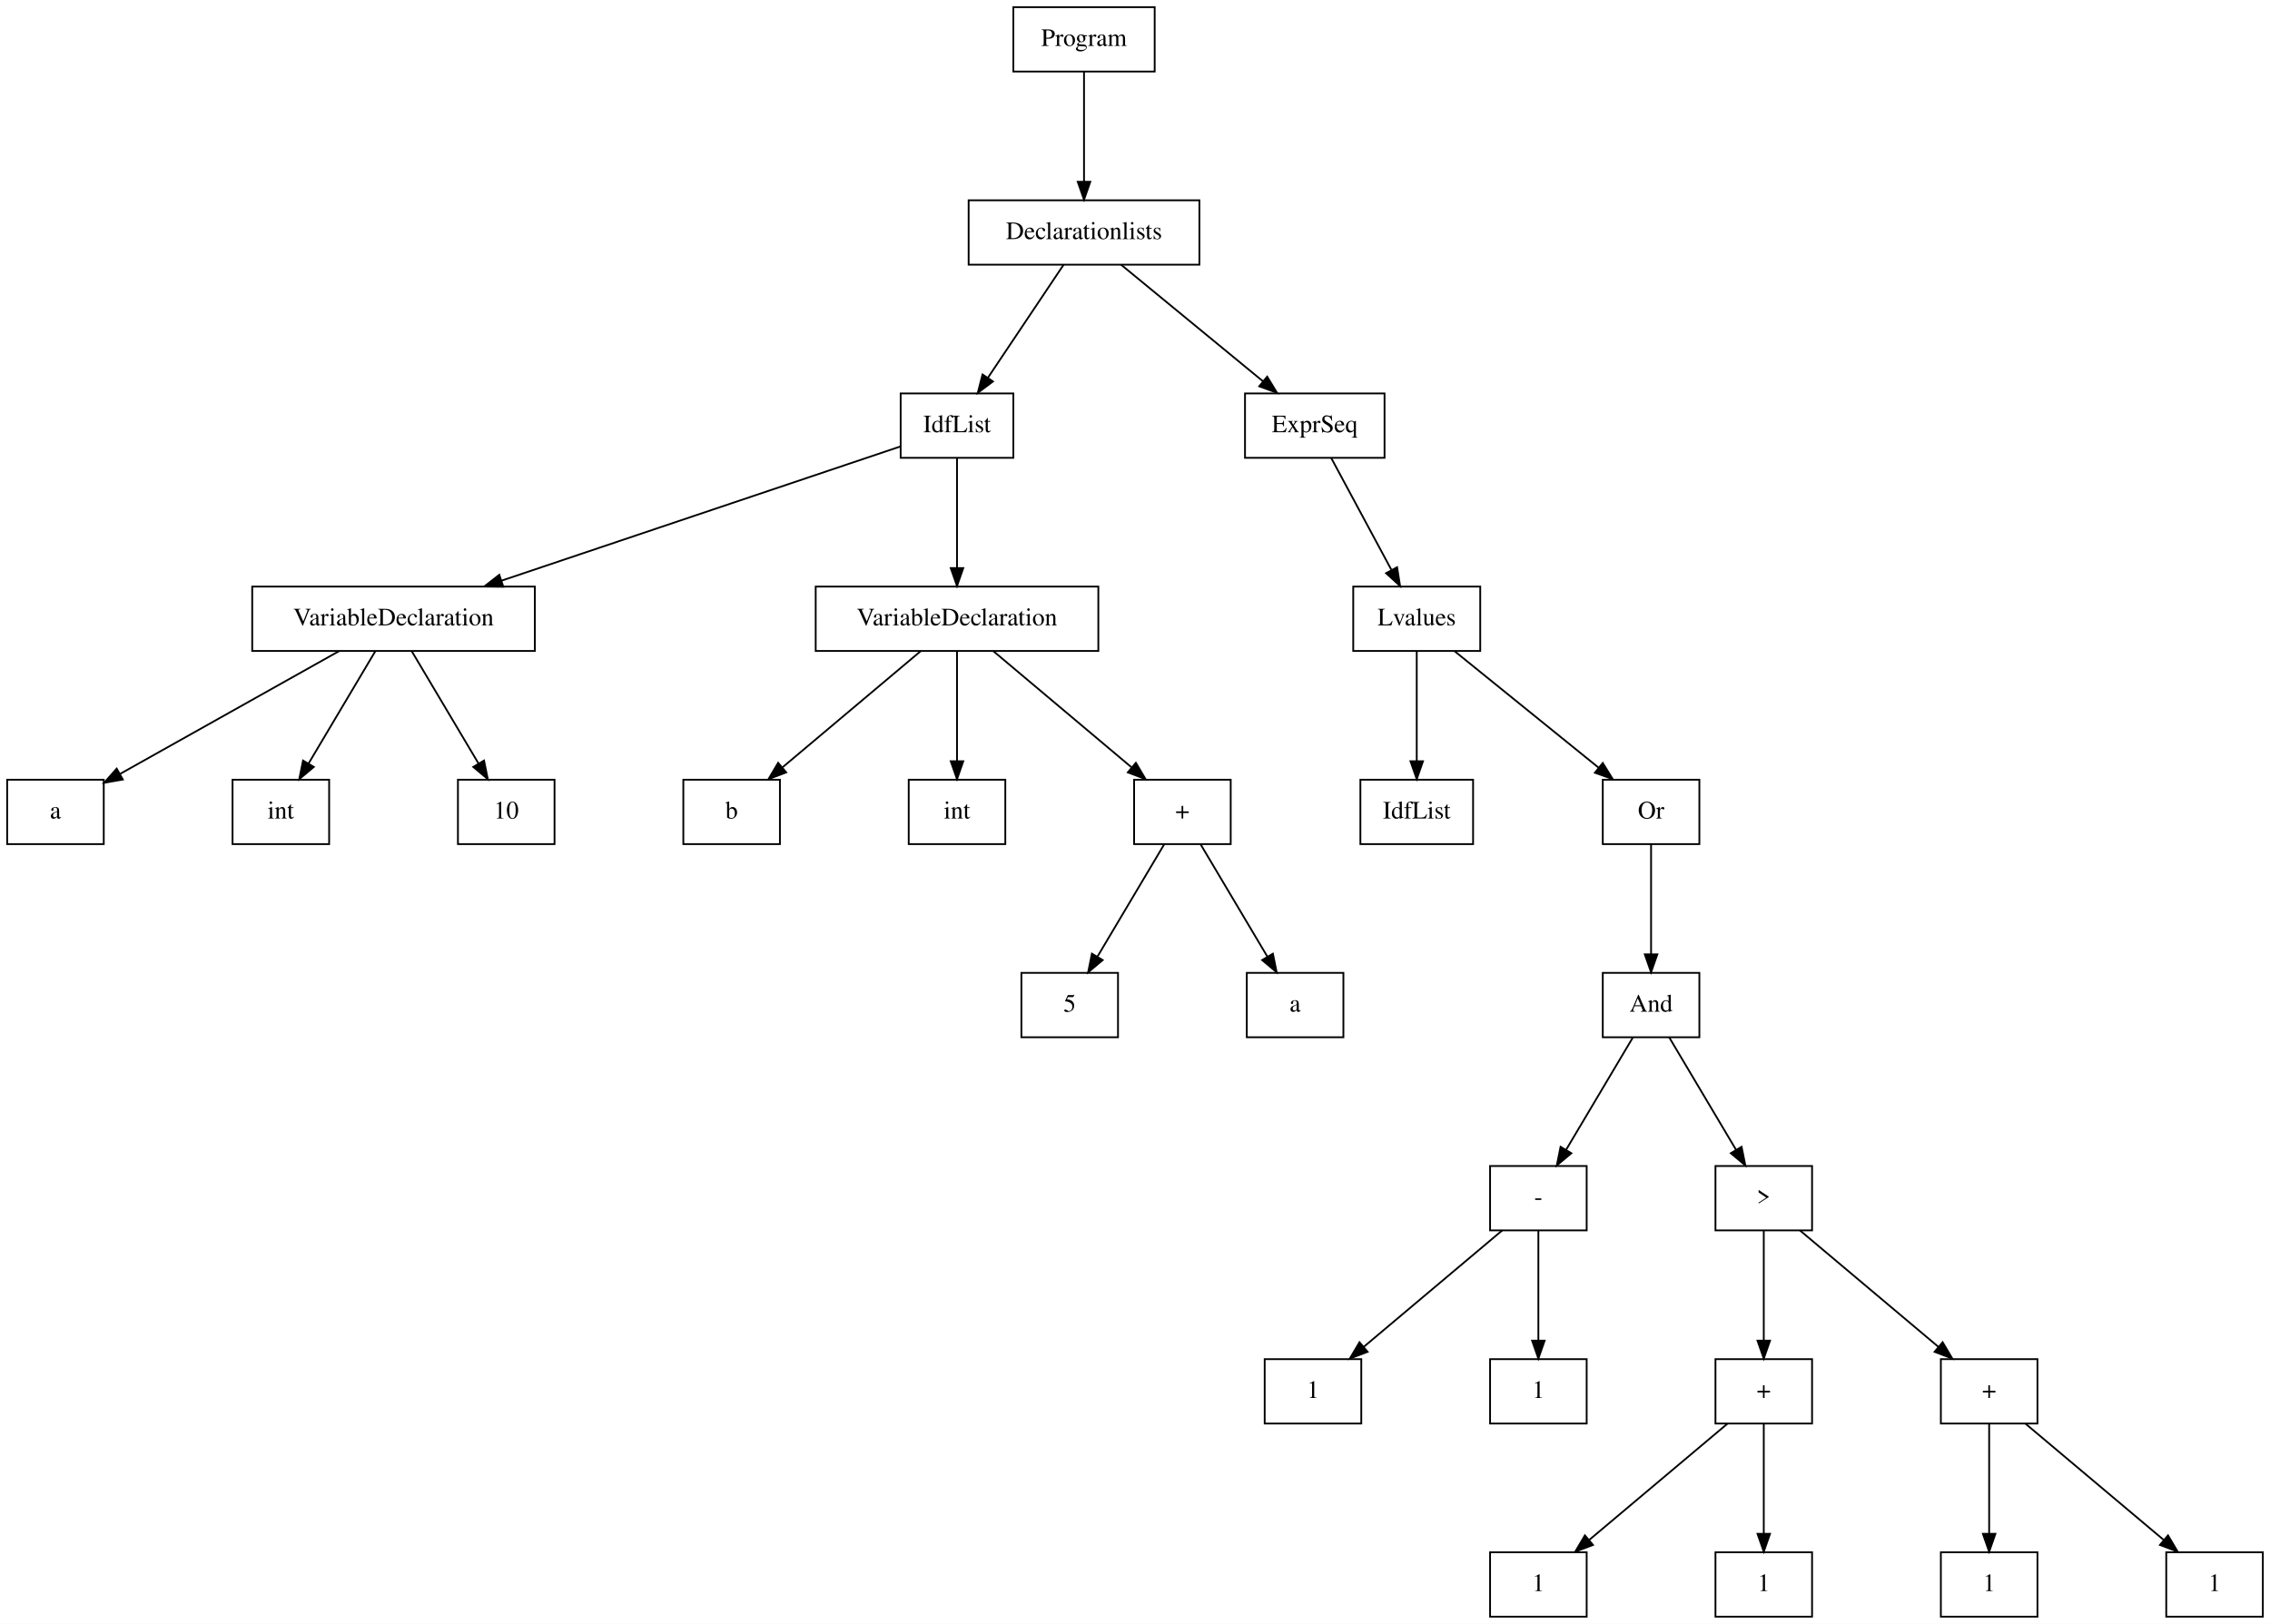
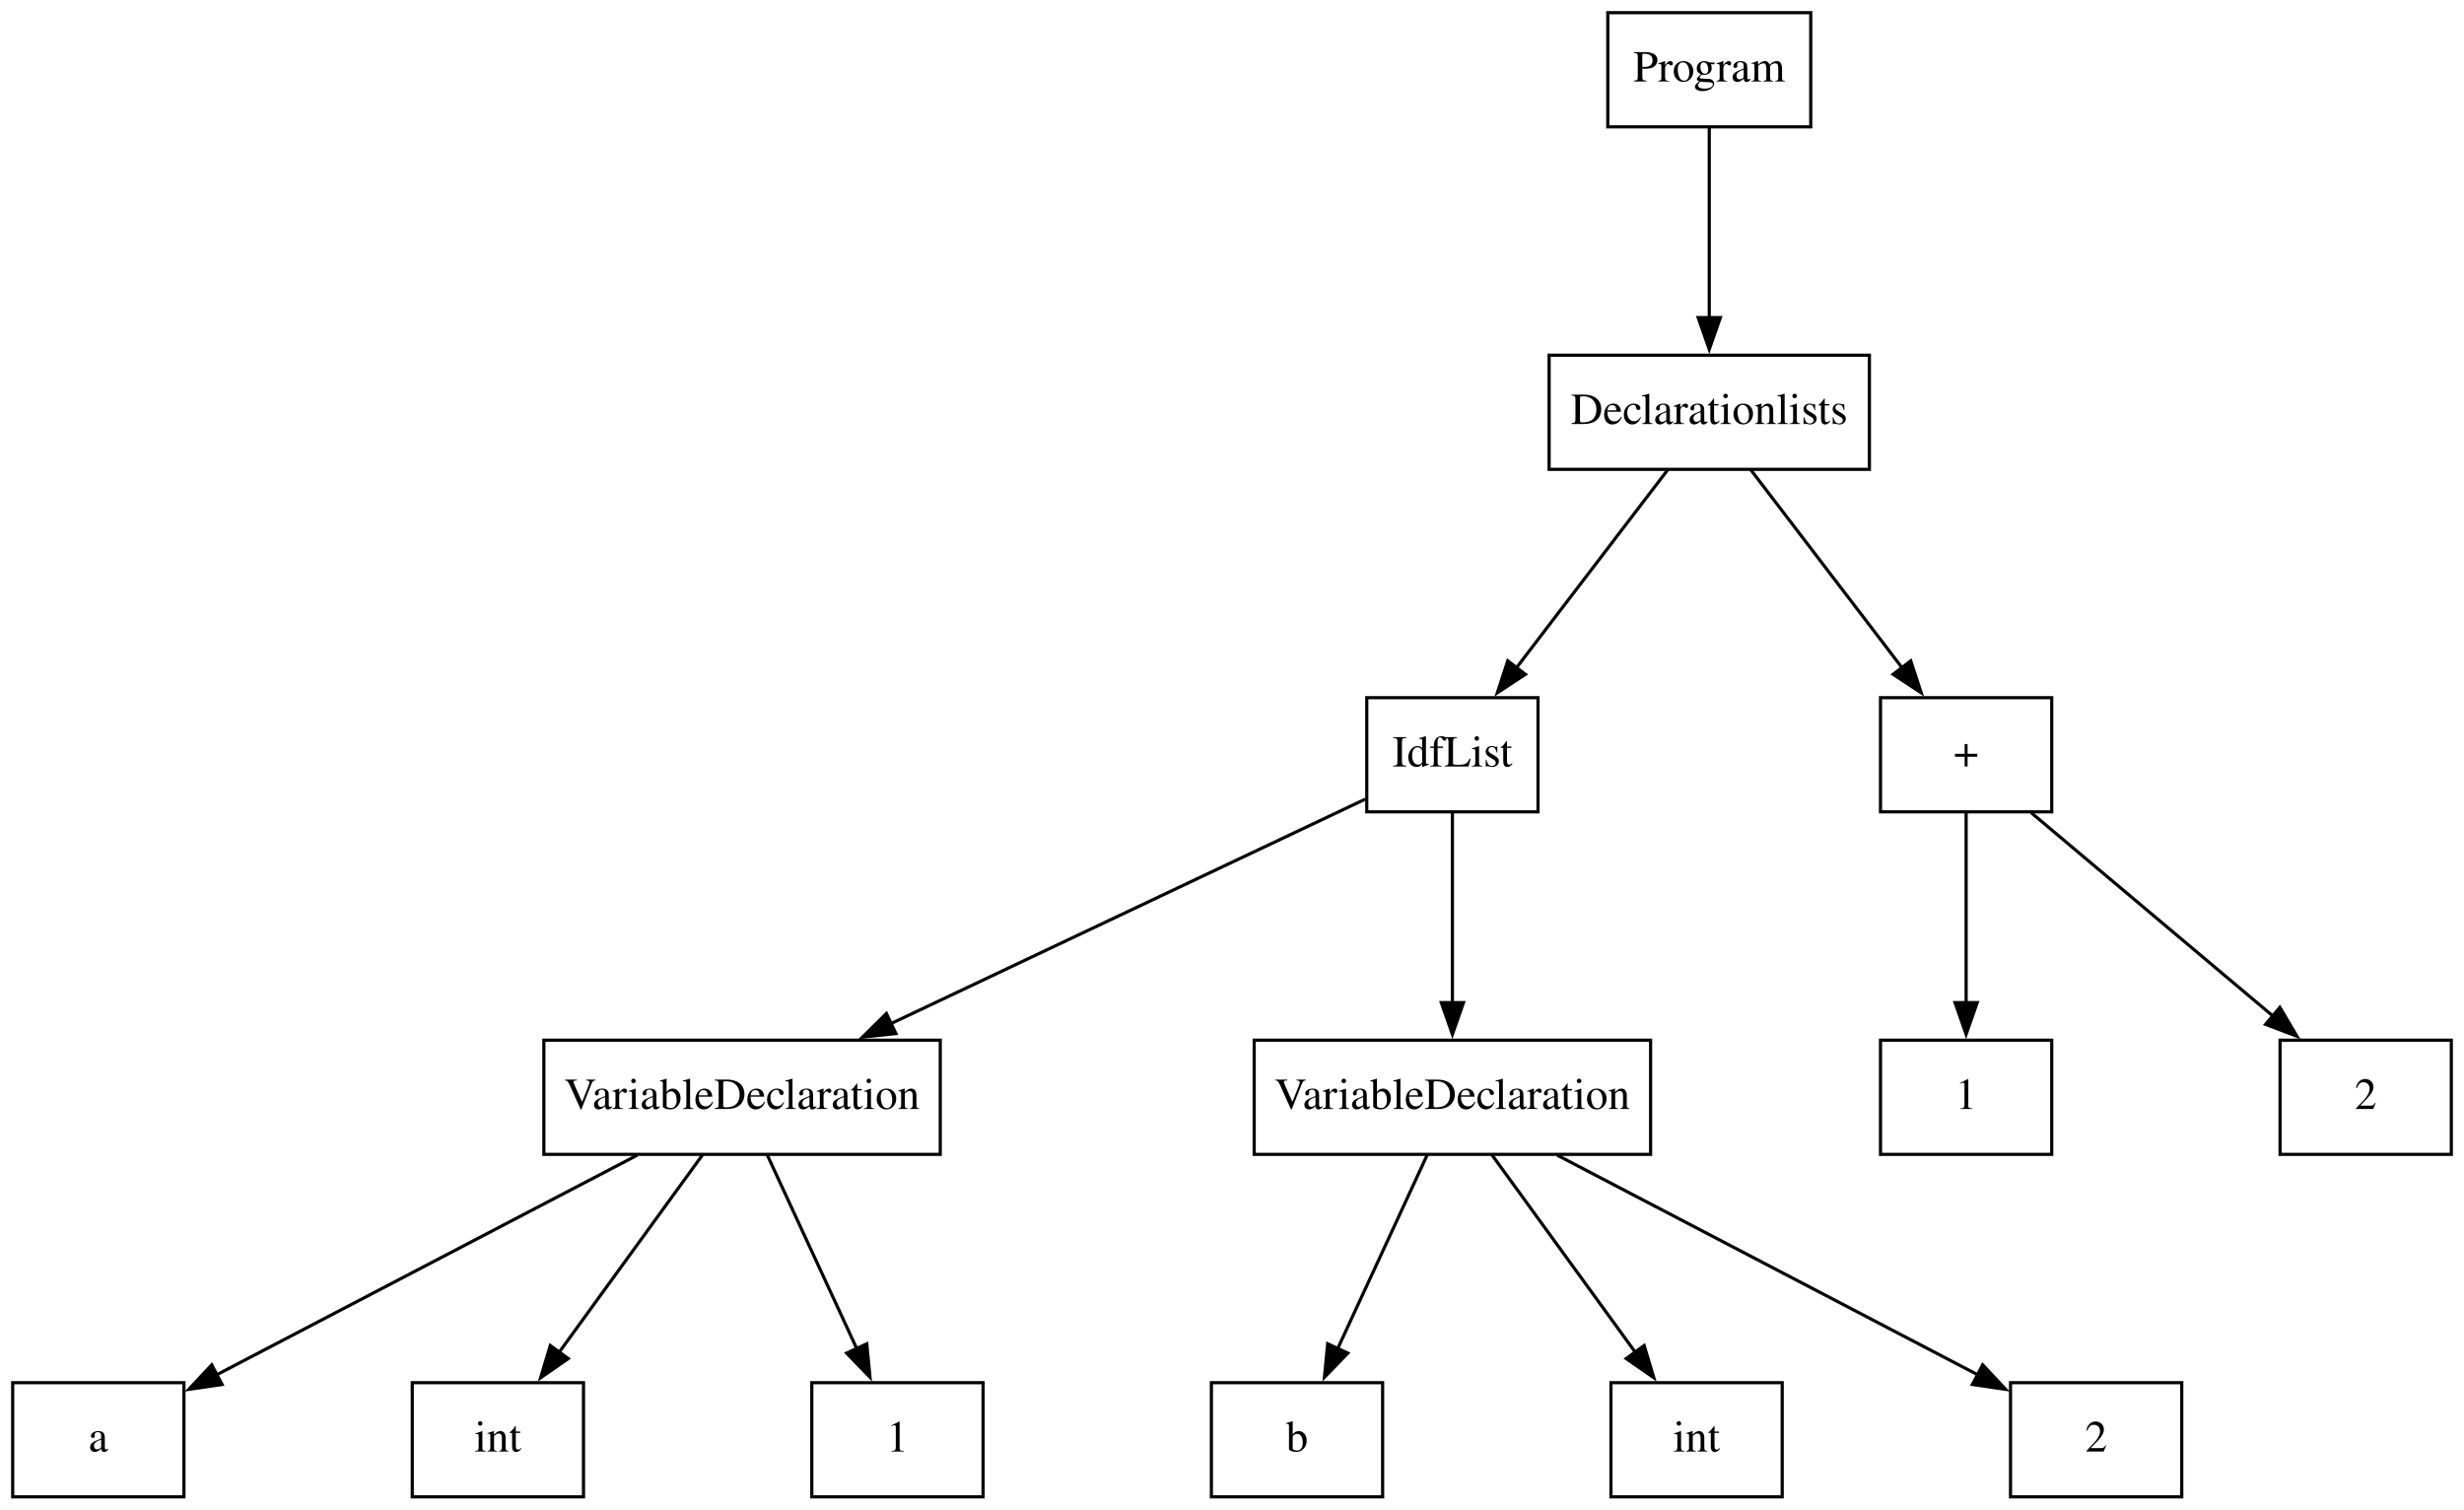
- <svg xmlns="http://www.w3.org/2000/svg" width="1269pt" height="908pt" viewBox="0.00 0.00 1269.00 908.00">
-   <g id="graph0" class="graph" transform="scale(1 1) rotate(0) translate(4 904)">
-     <polygon fill="white" stroke="transparent" points="-4,4 -4,-904 1265,-904 1265,4 -4,4" />
+ <svg xmlns="http://www.w3.org/2000/svg" width="777pt" height="476pt" viewBox="0.00 0.00 777.00 476.00">
+   <g id="graph0" class="graph" transform="scale(1 1) rotate(0) translate(4 472)">
+     <polygon fill="white" stroke="none" points="-4,4 -4,-472 773,-472 773,4 -4,4" />
    <g id="node1" class="node">
-       <polygon fill="none" stroke="black" points="562.5,-684 499.5,-684 499.5,-648 562.5,-648 562.5,-684" />
-       <text text-anchor="middle" x="531" y="-662.3" font-family="Times,serif" font-size="14.00">IdfList</text>
+       <polygon fill="none" stroke="black" points="481,-252 427,-252 427,-216 481,-216 481,-252" />
+       <text text-anchor="middle" x="454" y="-230.3" font-family="Times,serif" font-size="14.00">IdfList</text>
    </g>
    <g id="node5" class="node">
-       <polygon fill="none" stroke="black" points="295,-576 137,-576 137,-540 295,-540 295,-576" />
-       <text text-anchor="middle" x="216" y="-554.3" font-family="Times,serif" font-size="14.00">VariableDeclaration</text>
+       <polygon fill="none" stroke="black" points="292.5,-144 167.5,-144 167.5,-108 292.5,-108 292.5,-144" />
+       <text text-anchor="middle" x="230" y="-122.3" font-family="Times,serif" font-size="14.00">VariableDeclaration</text>
    </g>
    <g id="edge4" class="edge">
-       <path fill="none" stroke="black" d="M499.35,-654.35C447.31,-636.84 342.79,-601.67 276.28,-579.28" />
-       <polygon fill="black" stroke="black" points="277.35,-575.95 266.75,-576.08 275.11,-582.58 277.35,-575.95" />
+       <path fill="none" stroke="black" d="M426.53,-220C389.25,-202.36 322.09,-170.58 276.78,-149.14" />
+       <polygon fill="black" stroke="black" points="278.52,-146.09 267.98,-144.97 275.52,-152.41 278.52,-146.09" />
+     </g>
+     <g id="node9" class="node">
+       <polygon fill="none" stroke="black" points="516.5,-144 391.5,-144 391.5,-108 516.5,-108 516.5,-144" />
+       <text text-anchor="middle" x="454" y="-122.3" font-family="Times,serif" font-size="14.00">VariableDeclaration</text>
+     </g>
+     <g id="edge8" class="edge">
+       <path fill="none" stroke="black" d="M454,-215.97C454,-199.76 454,-175.06 454,-155.79" />
+       <polygon fill="black" stroke="black" points="457.5,-155.85 454,-145.85 450.5,-155.85 457.5,-155.85" />
+     </g>
+     <g id="node2" class="node">
+       <polygon fill="none" stroke="black" points="54,-36 0,-36 0,0 54,0 54,-36" />
+       <text text-anchor="middle" x="27" y="-14.3" font-family="Times,serif" font-size="14.00">a</text>
+     </g>
+     <g id="node3" class="node">
+       <polygon fill="none" stroke="black" points="180,-36 126,-36 126,0 180,0 180,-36" />
+       <text text-anchor="middle" x="153" y="-14.3" font-family="Times,serif" font-size="14.00">int</text>
+     </g>
+     <g id="node4" class="node">
+       <polygon fill="none" stroke="black" points="306,-36 252,-36 252,0 306,0 306,-36" />
+       <text text-anchor="middle" x="279" y="-14.3" font-family="Times,serif" font-size="14.00">1</text>
+     </g>
+     <g id="edge1" class="edge">
+       <path fill="none" stroke="black" d="M196.93,-107.73C160.58,-88.75 102.3,-58.32 64.33,-38.49" />
+       <polygon fill="black" stroke="black" points="66.02,-35.43 55.54,-33.9 62.78,-41.63 66.02,-35.43" />
+     </g>
+     <g id="edge2" class="edge">
+       <path fill="none" stroke="black" d="M217.63,-107.97C205.41,-91.15 186.54,-65.17 172.34,-45.62" />
+       <polygon fill="black" stroke="black" points="175.19,-43.6 166.49,-37.57 169.53,-47.71 175.19,-43.6" />
+     </g>
+     <g id="edge3" class="edge">
+       <path fill="none" stroke="black" d="M237.87,-107.97C245.51,-91.45 257.22,-66.12 266.19,-46.7" />
+       <polygon fill="black" stroke="black" points="269.33,-48.26 270.35,-37.71 262.98,-45.32 269.33,-48.26" />
+     </g>
+     <g id="node6" class="node">
+       <polygon fill="none" stroke="black" points="432,-36 378,-36 378,0 432,0 432,-36" />
+       <text text-anchor="middle" x="405" y="-14.3" font-family="Times,serif" font-size="14.00">b</text>
+     </g>
+     <g id="node7" class="node">
+       <polygon fill="none" stroke="black" points="558,-36 504,-36 504,0 558,0 558,-36" />
+       <text text-anchor="middle" x="531" y="-14.3" font-family="Times,serif" font-size="14.00">int</text>
+     </g>
+     <g id="node8" class="node">
+       <polygon fill="none" stroke="black" points="684,-36 630,-36 630,0 684,0 684,-36" />
+       <text text-anchor="middle" x="657" y="-14.3" font-family="Times,serif" font-size="14.00">2</text>
+     </g>
+     <g id="edge5" class="edge">
+       <path fill="none" stroke="black" d="M446.13,-107.97C438.49,-91.45 426.78,-66.12 417.81,-46.7" />
+       <polygon fill="black" stroke="black" points="421.02,-45.32 413.65,-37.71 414.67,-48.26 421.02,-45.32" />
+     </g>
+     <g id="edge6" class="edge">
+       <path fill="none" stroke="black" d="M466.37,-107.97C478.59,-91.15 497.46,-65.17 511.66,-45.62" />
+       <polygon fill="black" stroke="black" points="514.47,-47.71 517.51,-37.57 508.81,-43.6 514.47,-47.71" />
+     </g>
+     <g id="edge7" class="edge">
+       <path fill="none" stroke="black" d="M487.07,-107.73C523.42,-88.75 581.7,-58.32 619.67,-38.49" />
+       <polygon fill="black" stroke="black" points="621.22,-41.63 628.46,-33.9 617.98,-35.43 621.22,-41.63" />
+     </g>
+     <g id="node10" class="node">
+       <polygon fill="none" stroke="black" points="643,-144 589,-144 589,-108 643,-108 643,-144" />
+       <text text-anchor="middle" x="616" y="-122.3" font-family="Times,serif" font-size="14.00">1</text>
    </g>
    <g id="node11" class="node">
-       <polygon fill="none" stroke="black" points="610,-576 452,-576 452,-540 610,-540 610,-576" />
-       <text text-anchor="middle" x="531" y="-554.3" font-family="Times,serif" font-size="14.00">VariableDeclaration</text>
+       <polygon fill="none" stroke="black" points="769,-144 715,-144 715,-108 769,-108 769,-144" />
+       <text text-anchor="middle" x="742" y="-122.3" font-family="Times,serif" font-size="14.00">2</text>
+     </g>
+     <g id="node12" class="node">
+       <polygon fill="none" stroke="black" points="643,-252 589,-252 589,-216 643,-216 643,-252" />
+       <text text-anchor="middle" x="616" y="-230.3" font-family="Times,serif" font-size="14.00">+</text>
+     </g>
+     <g id="edge9" class="edge">
+       <path fill="none" stroke="black" d="M616,-215.97C616,-199.76 616,-175.06 616,-155.79" />
+       <polygon fill="black" stroke="black" points="619.5,-155.85 616,-145.85 612.5,-155.85 619.5,-155.85" />
    </g>
    <g id="edge10" class="edge">
-       <path fill="none" stroke="black" d="M531,-647.97C531,-631.38 531,-605.88 531,-586.43" />
-       <polygon fill="black" stroke="black" points="534.5,-586.34 531,-576.34 527.5,-586.34 534.5,-586.34" />
-     </g>
-     <g id="node2" class="node">
-       <polygon fill="none" stroke="black" points="54,-468 0,-468 0,-432 54,-432 54,-468" />
-       <text text-anchor="middle" x="27" y="-446.3" font-family="Times,serif" font-size="14.00">a</text>
-     </g>
-     <g id="node3" class="node">
-       <polygon fill="none" stroke="black" points="180,-468 126,-468 126,-432 180,-432 180,-468" />
-       <text text-anchor="middle" x="153" y="-446.3" font-family="Times,serif" font-size="14.00">int</text>
-     </g>
-     <g id="node4" class="node">
-       <polygon fill="none" stroke="black" points="306,-468 252,-468 252,-432 306,-432 306,-468" />
-       <text text-anchor="middle" x="279" y="-446.3" font-family="Times,serif" font-size="14.00">10</text>
-     </g>
-     <g id="edge1" class="edge">
-       <path fill="none" stroke="black" d="M185.63,-539.97C152.3,-521.27 98.81,-491.27 63.29,-471.35" />
-       <polygon fill="black" stroke="black" points="64.66,-468.11 54.22,-466.27 61.23,-474.21 64.66,-468.11" />
-     </g>
-     <g id="edge2" class="edge">
-       <path fill="none" stroke="black" d="M205.88,-539.97C195.79,-522.99 180.16,-496.7 168.51,-477.09" />
-       <polygon fill="black" stroke="black" points="171.42,-475.15 163.31,-468.34 165.41,-478.73 171.42,-475.15" />
-     </g>
-     <g id="edge3" class="edge">
-       <path fill="none" stroke="black" d="M226.12,-539.97C236.21,-522.99 251.84,-496.7 263.49,-477.09" />
-       <polygon fill="black" stroke="black" points="266.59,-478.73 268.69,-468.34 260.58,-475.15 266.59,-478.73" />
-     </g>
-     <g id="node6" class="node">
-       <polygon fill="none" stroke="black" points="432,-468 378,-468 378,-432 432,-432 432,-468" />
-       <text text-anchor="middle" x="405" y="-446.3" font-family="Times,serif" font-size="14.00">b</text>
-     </g>
-     <g id="node7" class="node">
-       <polygon fill="none" stroke="black" points="558,-468 504,-468 504,-432 558,-432 558,-468" />
-       <text text-anchor="middle" x="531" y="-446.3" font-family="Times,serif" font-size="14.00">int</text>
-     </g>
-     <g id="node8" class="node">
-       <polygon fill="none" stroke="black" points="621,-360 567,-360 567,-324 621,-324 621,-360" />
-       <text text-anchor="middle" x="594" y="-338.3" font-family="Times,serif" font-size="14.00">5</text>
-     </g>
-     <g id="node9" class="node">
-       <polygon fill="none" stroke="black" points="747,-360 693,-360 693,-324 747,-324 747,-360" />
-       <text text-anchor="middle" x="720" y="-338.3" font-family="Times,serif" font-size="14.00">a</text>
-     </g>
-     <g id="node10" class="node">
-       <polygon fill="none" stroke="black" points="684,-468 630,-468 630,-432 684,-432 684,-468" />
-       <text text-anchor="middle" x="657" y="-446.3" font-family="Times,serif" font-size="14.00">+</text>
-     </g>
-     <g id="edge5" class="edge">
-       <path fill="none" stroke="black" d="M646.88,-431.97C636.79,-414.99 621.16,-388.7 609.51,-369.09" />
-       <polygon fill="black" stroke="black" points="612.42,-367.15 604.31,-360.34 606.41,-370.73 612.42,-367.15" />
-     </g>
-     <g id="edge6" class="edge">
-       <path fill="none" stroke="black" d="M667.12,-431.97C677.21,-414.99 692.84,-388.7 704.49,-369.09" />
-       <polygon fill="black" stroke="black" points="707.59,-370.73 709.69,-360.34 701.58,-367.15 707.59,-370.73" />
-     </g>
-     <g id="edge7" class="edge">
-       <path fill="none" stroke="black" d="M510.76,-539.97C489.85,-522.38 457.04,-494.78 433.51,-474.99" />
-       <polygon fill="black" stroke="black" points="435.52,-472.1 425.61,-468.34 431.01,-477.46 435.52,-472.1" />
-     </g>
-     <g id="edge8" class="edge">
-       <path fill="none" stroke="black" d="M531,-539.97C531,-523.38 531,-497.88 531,-478.43" />
-       <polygon fill="black" stroke="black" points="534.5,-478.34 531,-468.34 527.5,-478.34 534.5,-478.34" />
-     </g>
-     <g id="edge9" class="edge">
-       <path fill="none" stroke="black" d="M551.24,-539.97C572.15,-522.38 604.96,-494.78 628.49,-474.99" />
-       <polygon fill="black" stroke="black" points="630.99,-477.46 636.39,-468.34 626.48,-472.1 630.99,-477.46" />
-     </g>
-     <g id="node12" class="node">
-       <polygon fill="none" stroke="black" points="770,-684 692,-684 692,-648 770,-648 770,-684" />
-       <text text-anchor="middle" x="731" y="-662.3" font-family="Times,serif" font-size="14.00">ExprSeq</text>
-     </g>
-     <g id="node26" class="node">
-       <polygon fill="none" stroke="black" points="823.5,-576 752.5,-576 752.5,-540 823.5,-540 823.5,-576" />
-       <text text-anchor="middle" x="788" y="-554.3" font-family="Times,serif" font-size="14.00">Lvalues</text>
-     </g>
-     <g id="edge24" class="edge">
-       <path fill="none" stroke="black" d="M740.16,-647.97C749.24,-631.07 763.3,-604.94 773.83,-585.36" />
-       <polygon fill="black" stroke="black" points="777.02,-586.81 778.68,-576.34 770.86,-583.49 777.02,-586.81" />
+       <path fill="none" stroke="black" d="M636.52,-215.73C657.21,-198.33 689.33,-171.31 712.69,-151.66" />
+       <polygon fill="black" stroke="black" points="714.93,-154.35 720.33,-145.23 710.42,-148.99 714.93,-154.35" />
    </g>
    <g id="node13" class="node">
-       <polygon fill="none" stroke="black" points="819.5,-468 756.5,-468 756.5,-432 819.5,-432 819.5,-468" />
-       <text text-anchor="middle" x="788" y="-446.3" font-family="Times,serif" font-size="14.00">IdfList</text>
+       <polygon fill="none" stroke="black" points="585.5,-360 484.5,-360 484.5,-324 585.5,-324 585.5,-360" />
+       <text text-anchor="middle" x="535" y="-338.3" font-family="Times,serif" font-size="14.00">Declarationlists</text>
+     </g>
+     <g id="edge11" class="edge">
+       <path fill="none" stroke="black" d="M521.99,-323.97C509.07,-307.07 489.1,-280.94 474.14,-261.36" />
+       <polygon fill="black" stroke="black" points="477.02,-259.36 468.17,-253.54 471.46,-263.61 477.02,-259.36" />
+     </g>
+     <g id="edge12" class="edge">
+       <path fill="none" stroke="black" d="M548.01,-323.97C560.93,-307.07 580.9,-280.94 595.86,-261.36" />
+       <polygon fill="black" stroke="black" points="598.54,-263.61 601.83,-253.54 592.98,-259.36 598.54,-263.61" />
    </g>
    <g id="node14" class="node">
-       <polygon fill="none" stroke="black" points="946,-468 892,-468 892,-432 946,-432 946,-468" />
-       <text text-anchor="middle" x="919" y="-446.3" font-family="Times,serif" font-size="14.00">Or</text>
-     </g>
-     <g id="node15" class="node">
-       <polygon fill="none" stroke="black" points="946,-360 892,-360 892,-324 946,-324 946,-360" />
-       <text text-anchor="middle" x="919" y="-338.3" font-family="Times,serif" font-size="14.00">And</text>
-     </g>
-     <g id="edge21" class="edge">
-       <path fill="none" stroke="black" d="M919,-431.97C919,-415.38 919,-389.88 919,-370.43" />
-       <polygon fill="black" stroke="black" points="922.5,-370.34 919,-360.34 915.5,-370.34 922.5,-370.34" />
-     </g>
-     <g id="node18" class="node">
-       <polygon fill="none" stroke="black" points="883,-252 829,-252 829,-216 883,-216 883,-252" />
-       <text text-anchor="middle" x="856" y="-230.3" font-family="Times,serif" font-size="14.00">-</text>
+       <polygon fill="none" stroke="black" points="567,-468 503,-468 503,-432 567,-432 567,-468" />
+       <text text-anchor="middle" x="535" y="-446.3" font-family="Times,serif" font-size="14.00">Program</text>
    </g>
    <g id="edge13" class="edge">
-       <path fill="none" stroke="black" d="M908.88,-323.97C898.79,-306.99 883.16,-280.7 871.51,-261.09" />
-       <polygon fill="black" stroke="black" points="874.42,-259.15 866.31,-252.34 868.41,-262.73 874.42,-259.15" />
-     </g>
-     <g id="node25" class="node">
-       <polygon fill="none" stroke="black" points="1009,-252 955,-252 955,-216 1009,-216 1009,-252" />
-       <text text-anchor="middle" x="982" y="-230.3" font-family="Times,serif" font-size="14.00">&gt;</text>
-     </g>
-     <g id="edge20" class="edge">
-       <path fill="none" stroke="black" d="M929.12,-323.97C939.21,-306.99 954.84,-280.7 966.49,-261.09" />
-       <polygon fill="black" stroke="black" points="969.59,-262.73 971.69,-252.34 963.58,-259.15 969.59,-262.73" />
-     </g>
-     <g id="node16" class="node">
-       <polygon fill="none" stroke="black" points="757,-144 703,-144 703,-108 757,-108 757,-144" />
-       <text text-anchor="middle" x="730" y="-122.3" font-family="Times,serif" font-size="14.00">1</text>
-     </g>
-     <g id="node17" class="node">
-       <polygon fill="none" stroke="black" points="883,-144 829,-144 829,-108 883,-108 883,-144" />
-       <text text-anchor="middle" x="856" y="-122.3" font-family="Times,serif" font-size="14.00">1</text>
-     </g>
-     <g id="edge11" class="edge">
-       <path fill="none" stroke="black" d="M835.76,-215.97C814.85,-198.38 782.04,-170.78 758.51,-150.99" />
-       <polygon fill="black" stroke="black" points="760.52,-148.1 750.61,-144.34 756.01,-153.46 760.52,-148.1" />
-     </g>
-     <g id="edge12" class="edge">
-       <path fill="none" stroke="black" d="M856,-215.97C856,-199.38 856,-173.88 856,-154.43" />
-       <polygon fill="black" stroke="black" points="859.5,-154.34 856,-144.34 852.5,-154.34 859.5,-154.34" />
-     </g>
-     <g id="node19" class="node">
-       <polygon fill="none" stroke="black" points="883,-36 829,-36 829,0 883,0 883,-36" />
-       <text text-anchor="middle" x="856" y="-14.3" font-family="Times,serif" font-size="14.00">1</text>
-     </g>
-     <g id="node20" class="node">
-       <polygon fill="none" stroke="black" points="1009,-36 955,-36 955,0 1009,0 1009,-36" />
-       <text text-anchor="middle" x="982" y="-14.3" font-family="Times,serif" font-size="14.00">1</text>
-     </g>
-     <g id="node21" class="node">
-       <polygon fill="none" stroke="black" points="1009,-144 955,-144 955,-108 1009,-108 1009,-144" />
-       <text text-anchor="middle" x="982" y="-122.3" font-family="Times,serif" font-size="14.00">+</text>
-     </g>
-     <g id="edge14" class="edge">
-       <path fill="none" stroke="black" d="M961.76,-107.97C940.85,-90.38 908.04,-62.78 884.51,-42.99" />
-       <polygon fill="black" stroke="black" points="886.52,-40.1 876.61,-36.34 882.01,-45.46 886.52,-40.1" />
-     </g>
-     <g id="edge15" class="edge">
-       <path fill="none" stroke="black" d="M982,-107.97C982,-91.38 982,-65.88 982,-46.43" />
-       <polygon fill="black" stroke="black" points="985.5,-46.34 982,-36.34 978.5,-46.34 985.5,-46.34" />
-     </g>
-     <g id="node22" class="node">
-       <polygon fill="none" stroke="black" points="1135,-36 1081,-36 1081,0 1135,0 1135,-36" />
-       <text text-anchor="middle" x="1108" y="-14.3" font-family="Times,serif" font-size="14.00">1</text>
-     </g>
-     <g id="node23" class="node">
-       <polygon fill="none" stroke="black" points="1261,-36 1207,-36 1207,0 1261,0 1261,-36" />
-       <text text-anchor="middle" x="1234" y="-14.3" font-family="Times,serif" font-size="14.00">1</text>
-     </g>
-     <g id="node24" class="node">
-       <polygon fill="none" stroke="black" points="1135,-144 1081,-144 1081,-108 1135,-108 1135,-144" />
-       <text text-anchor="middle" x="1108" y="-122.3" font-family="Times,serif" font-size="14.00">+</text>
-     </g>
-     <g id="edge16" class="edge">
-       <path fill="none" stroke="black" d="M1108,-107.97C1108,-91.38 1108,-65.88 1108,-46.43" />
-       <polygon fill="black" stroke="black" points="1111.5,-46.34 1108,-36.34 1104.5,-46.34 1111.5,-46.34" />
-     </g>
-     <g id="edge17" class="edge">
-       <path fill="none" stroke="black" d="M1128.24,-107.97C1149.15,-90.38 1181.96,-62.78 1205.49,-42.99" />
-       <polygon fill="black" stroke="black" points="1207.99,-45.46 1213.39,-36.34 1203.48,-40.1 1207.99,-45.46" />
-     </g>
-     <g id="edge18" class="edge">
-       <path fill="none" stroke="black" d="M982,-215.97C982,-199.38 982,-173.88 982,-154.43" />
-       <polygon fill="black" stroke="black" points="985.5,-154.34 982,-144.34 978.5,-154.34 985.5,-154.34" />
-     </g>
-     <g id="edge19" class="edge">
-       <path fill="none" stroke="black" d="M1002.24,-215.97C1023.15,-198.38 1055.96,-170.78 1079.49,-150.99" />
-       <polygon fill="black" stroke="black" points="1081.99,-153.46 1087.39,-144.34 1077.48,-148.1 1081.99,-153.46" />
-     </g>
-     <g id="edge22" class="edge">
-       <path fill="none" stroke="black" d="M788,-539.97C788,-523.38 788,-497.88 788,-478.43" />
-       <polygon fill="black" stroke="black" points="791.5,-478.34 788,-468.34 784.5,-478.34 791.5,-478.34" />
-     </g>
-     <g id="edge23" class="edge">
-       <path fill="none" stroke="black" d="M809.05,-539.97C830.88,-522.3 865.19,-494.54 889.68,-474.73" />
-       <polygon fill="black" stroke="black" points="892,-477.35 897.57,-468.34 887.59,-471.91 892,-477.35" />
-     </g>
-     <g id="node27" class="node">
-       <polygon fill="none" stroke="black" points="666.5,-792 537.5,-792 537.5,-756 666.5,-756 666.5,-792" />
-       <text text-anchor="middle" x="602" y="-770.3" font-family="Times,serif" font-size="14.00">Declarationlists</text>
-     </g>
-     <g id="edge25" class="edge">
-       <path fill="none" stroke="black" d="M590.59,-755.97C579.17,-738.92 561.45,-712.46 548.3,-692.82" />
-       <polygon fill="black" stroke="black" points="551.09,-690.7 542.61,-684.34 545.27,-694.6 551.09,-690.7" />
-     </g>
-     <g id="edge26" class="edge">
-       <path fill="none" stroke="black" d="M622.73,-755.97C644.23,-738.3 678.01,-710.54 702.12,-690.73" />
-       <polygon fill="black" stroke="black" points="704.39,-693.39 709.9,-684.34 699.95,-687.99 704.39,-693.39" />
-     </g>
-     <g id="node28" class="node">
-       <polygon fill="none" stroke="black" points="641.5,-900 562.5,-900 562.5,-864 641.5,-864 641.5,-900" />
-       <text text-anchor="middle" x="602" y="-878.3" font-family="Times,serif" font-size="14.00">Program</text>
-     </g>
-     <g id="edge27" class="edge">
-       <path fill="none" stroke="black" d="M602,-863.97C602,-847.38 602,-821.88 602,-802.43" />
-       <polygon fill="black" stroke="black" points="605.5,-802.34 602,-792.34 598.5,-802.34 605.5,-802.34" />
+       <path fill="none" stroke="black" d="M535,-431.97C535,-415.76 535,-391.06 535,-371.79" />
+       <polygon fill="black" stroke="black" points="538.5,-371.85 535,-361.85 531.5,-371.85 538.5,-371.85" />
    </g>
  </g>
</svg>
